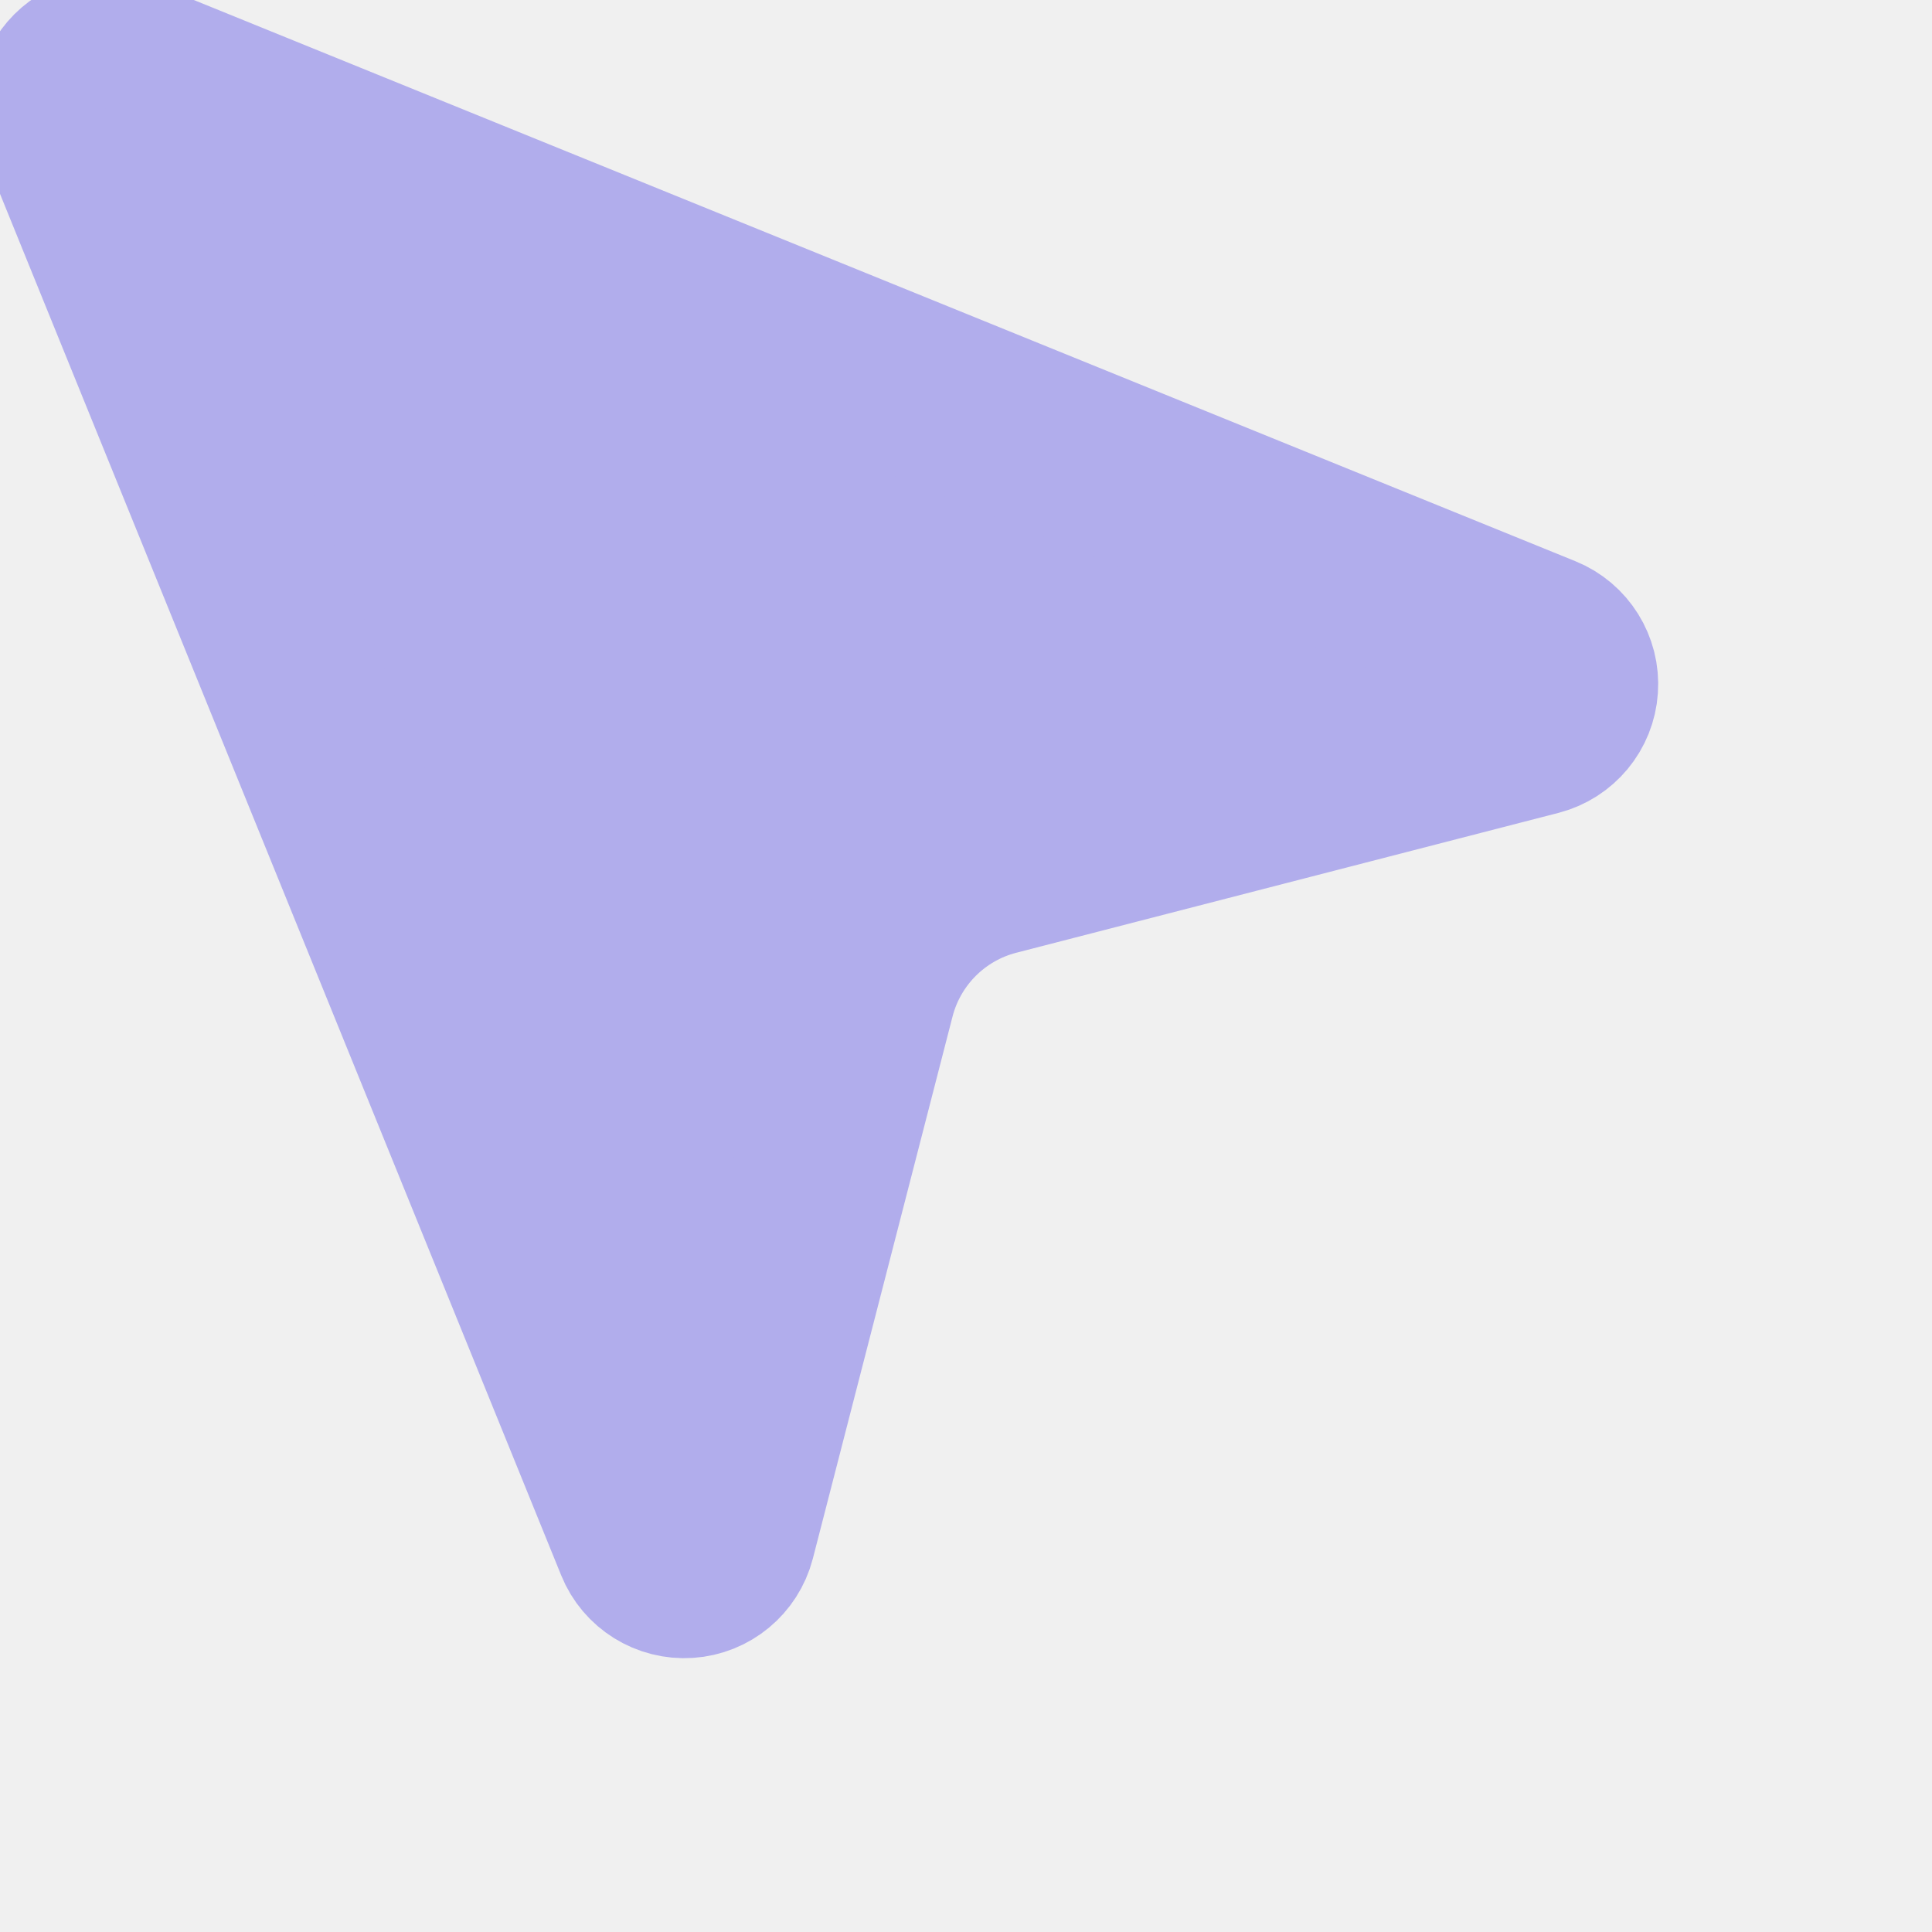
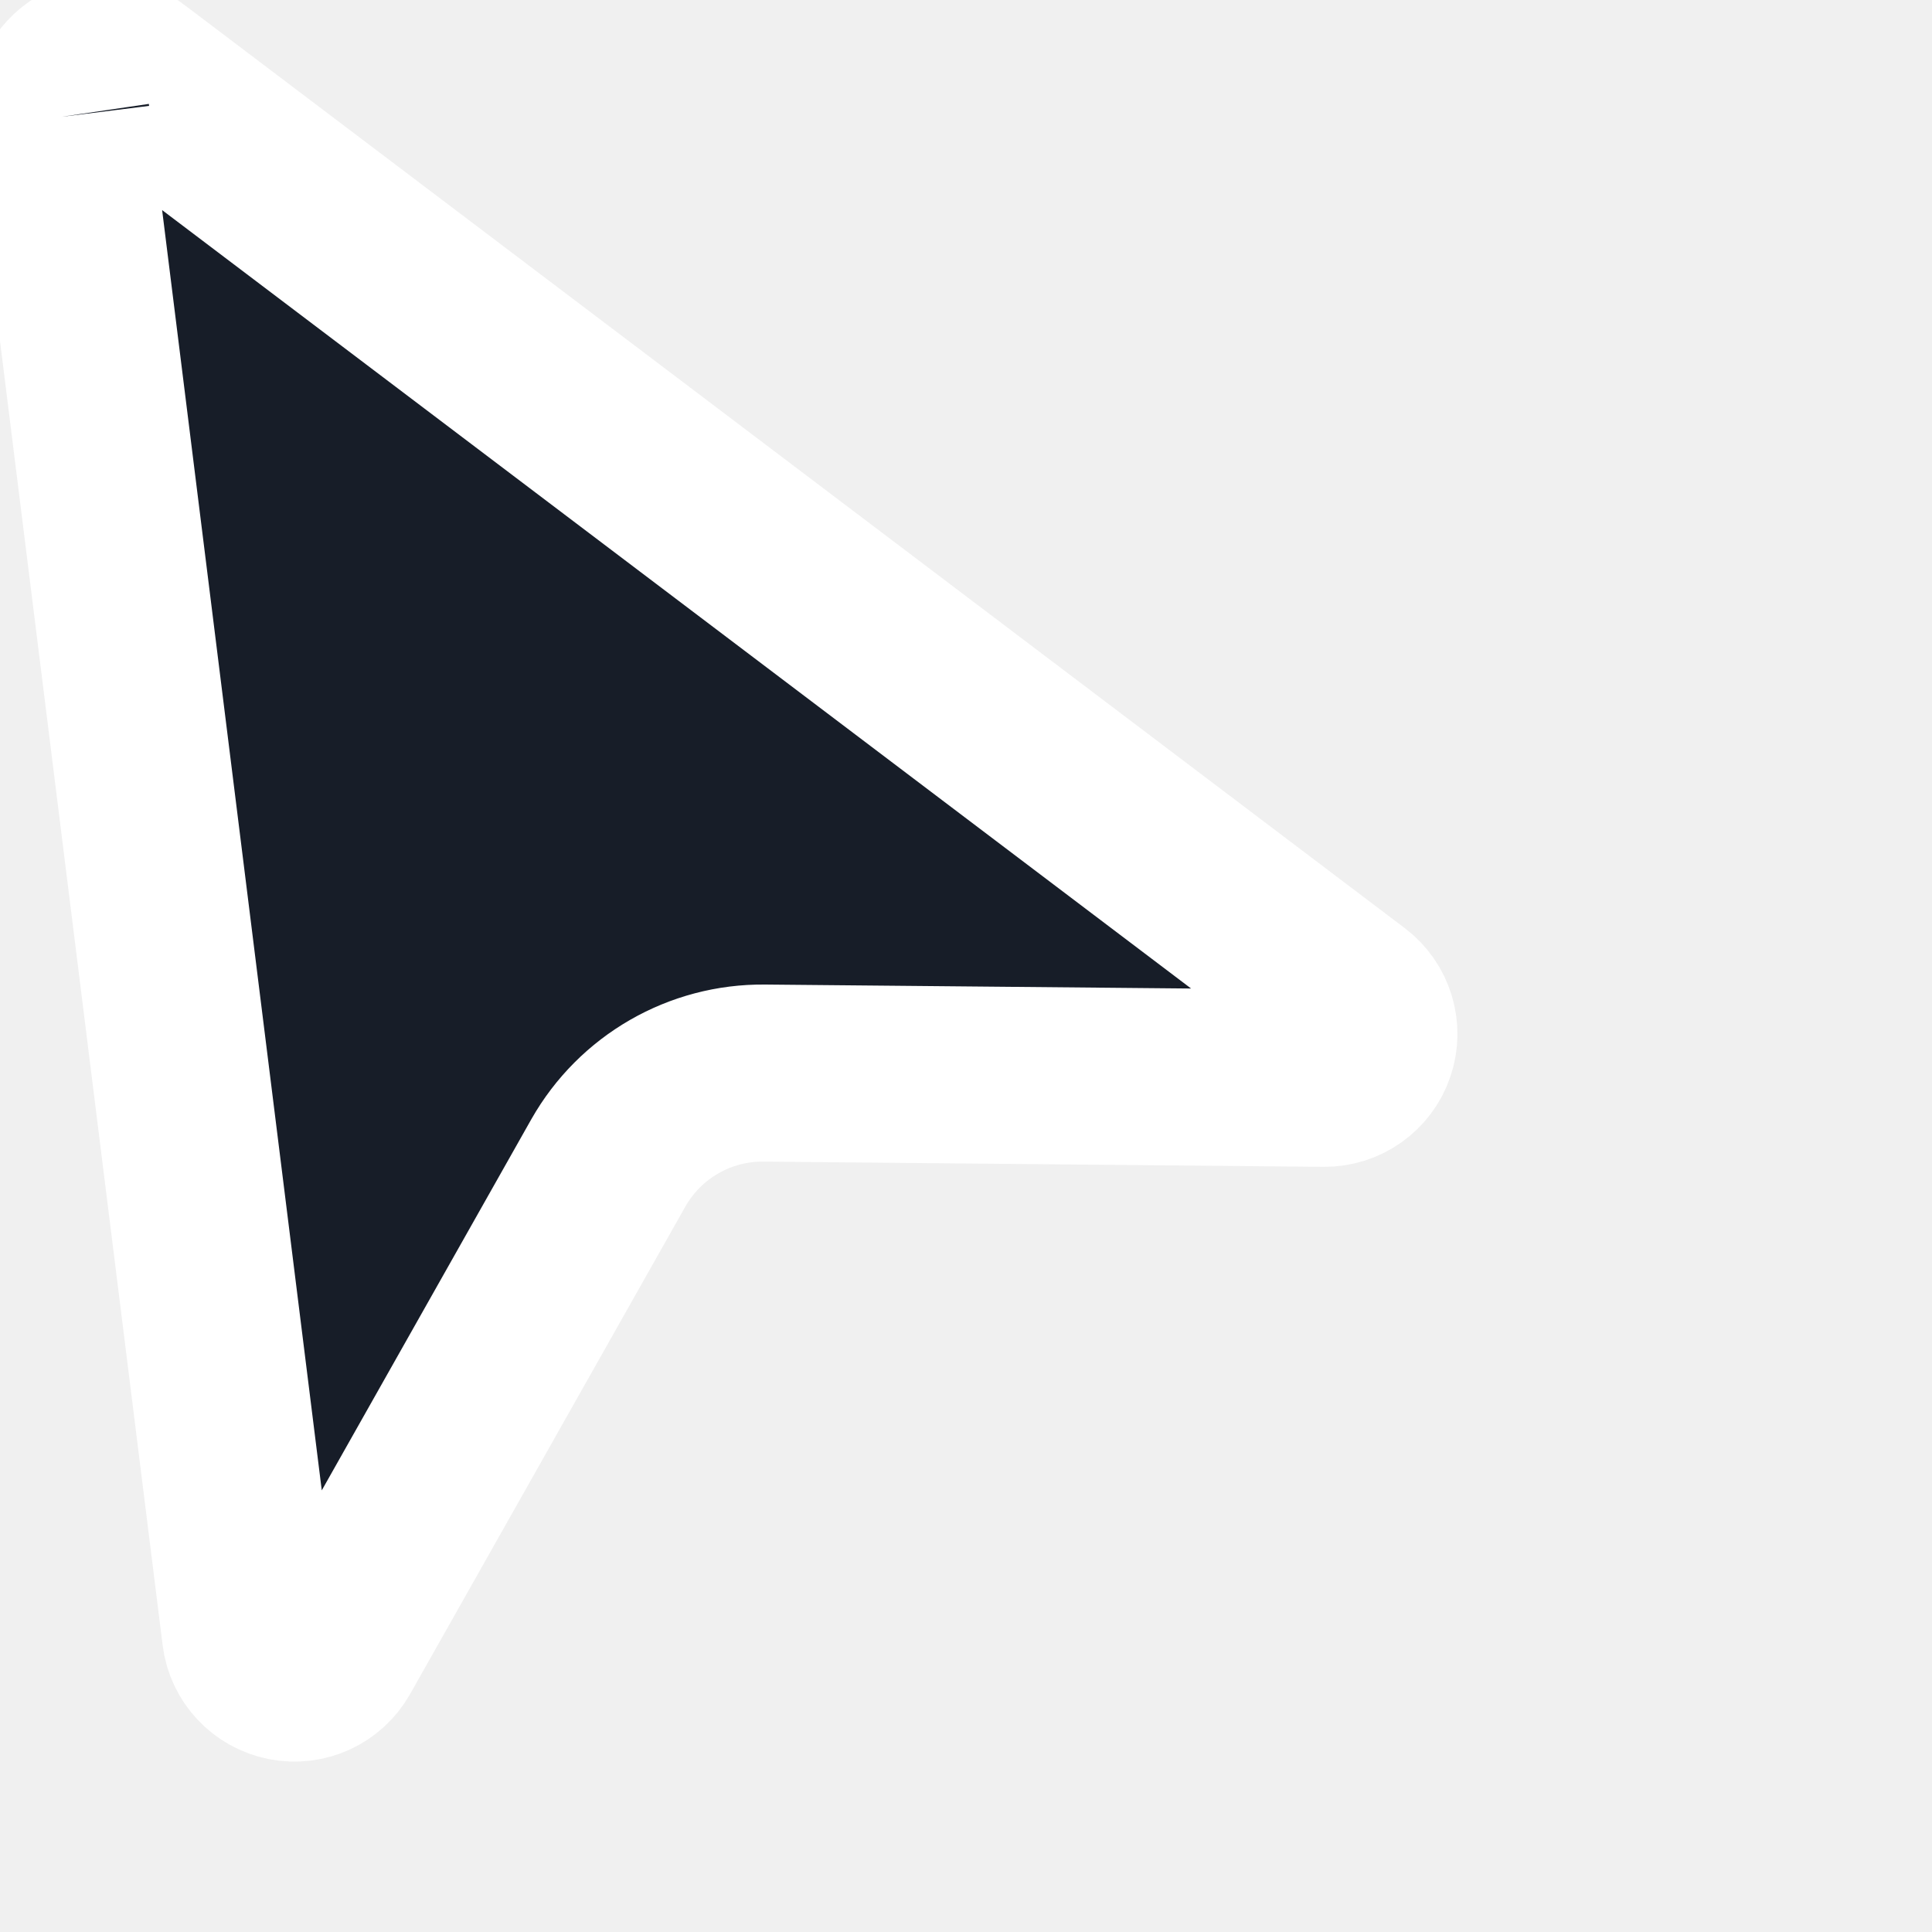
<svg xmlns="http://www.w3.org/2000/svg" width="20" height="20" viewBox="0 0 20 20">
-   <path d="M0.701,1.297C0.627,1.126,0.664,0.928,0.796,0.796C0.928,0.664,1.126,0.626,1.297,0.701L15.964,6.659C16.147,6.733,16.262,6.917,16.248,7.114C16.235,7.311,16.097,7.477,15.906,7.527L10.293,8.975C9.647,9.141,9.142,9.645,8.974,10.291L7.527,15.906C7.477,16.097,7.311,16.235,7.114,16.248C6.917,16.261,6.733,16.147,6.659,15.964L0.701,1.297" fill="#B1ADEC" stroke="#B1ADEC" stroke-width="1.833" stroke-linejoin="round" />
+   <path d="M0.701,1.297C0.627,1.126,0.664,0.928,0.796,0.796C0.928,0.664,1.126,0.626,1.297,0.701L15.964,6.659C16.147,6.733,16.262,6.917,16.248,7.114C16.235,7.311,16.097,7.477,15.906,7.527L10.293,8.975C9.647,9.141,9.142,9.645,8.974,10.291L7.527,15.906C7.477,16.097,7.311,16.235,7.114,16.248C6.917,16.261,6.733,16.147,6.659,15.964L0.701,1.297" transform="rotate(15 1 1)" fill="#171D28" stroke="#FFFFFF" stroke-width="1.833" stroke-linejoin="round" />
</svg>
